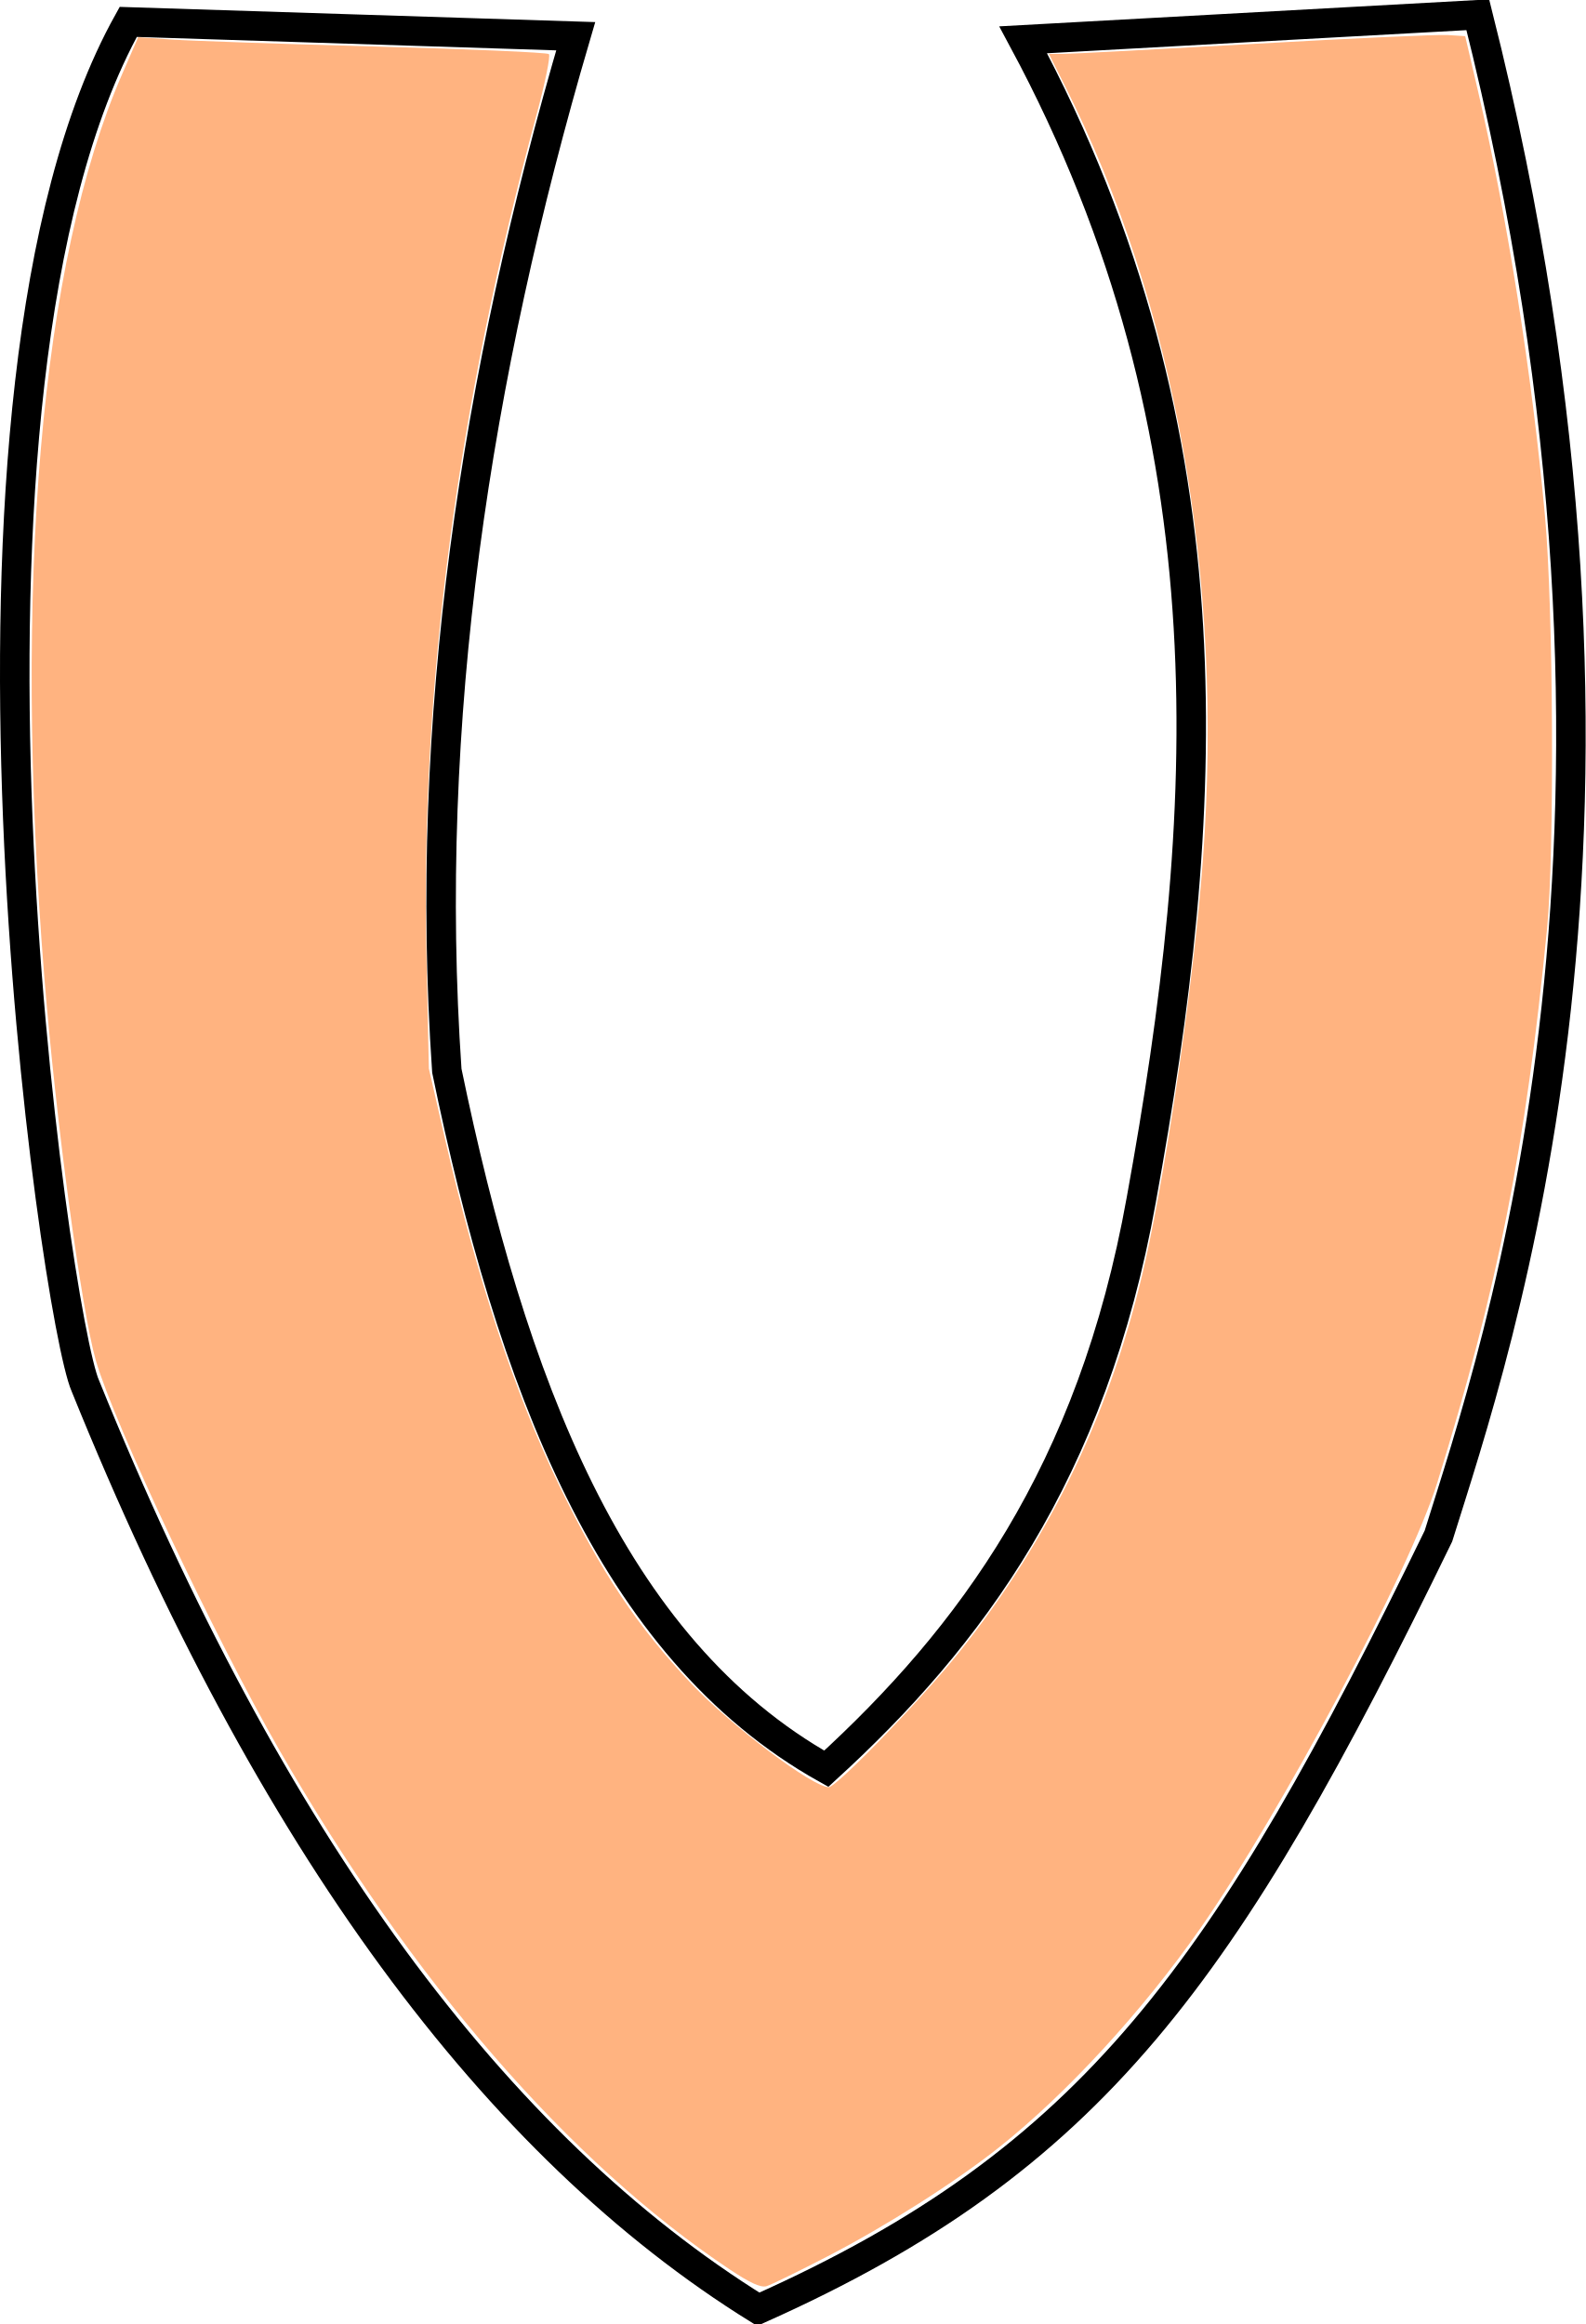
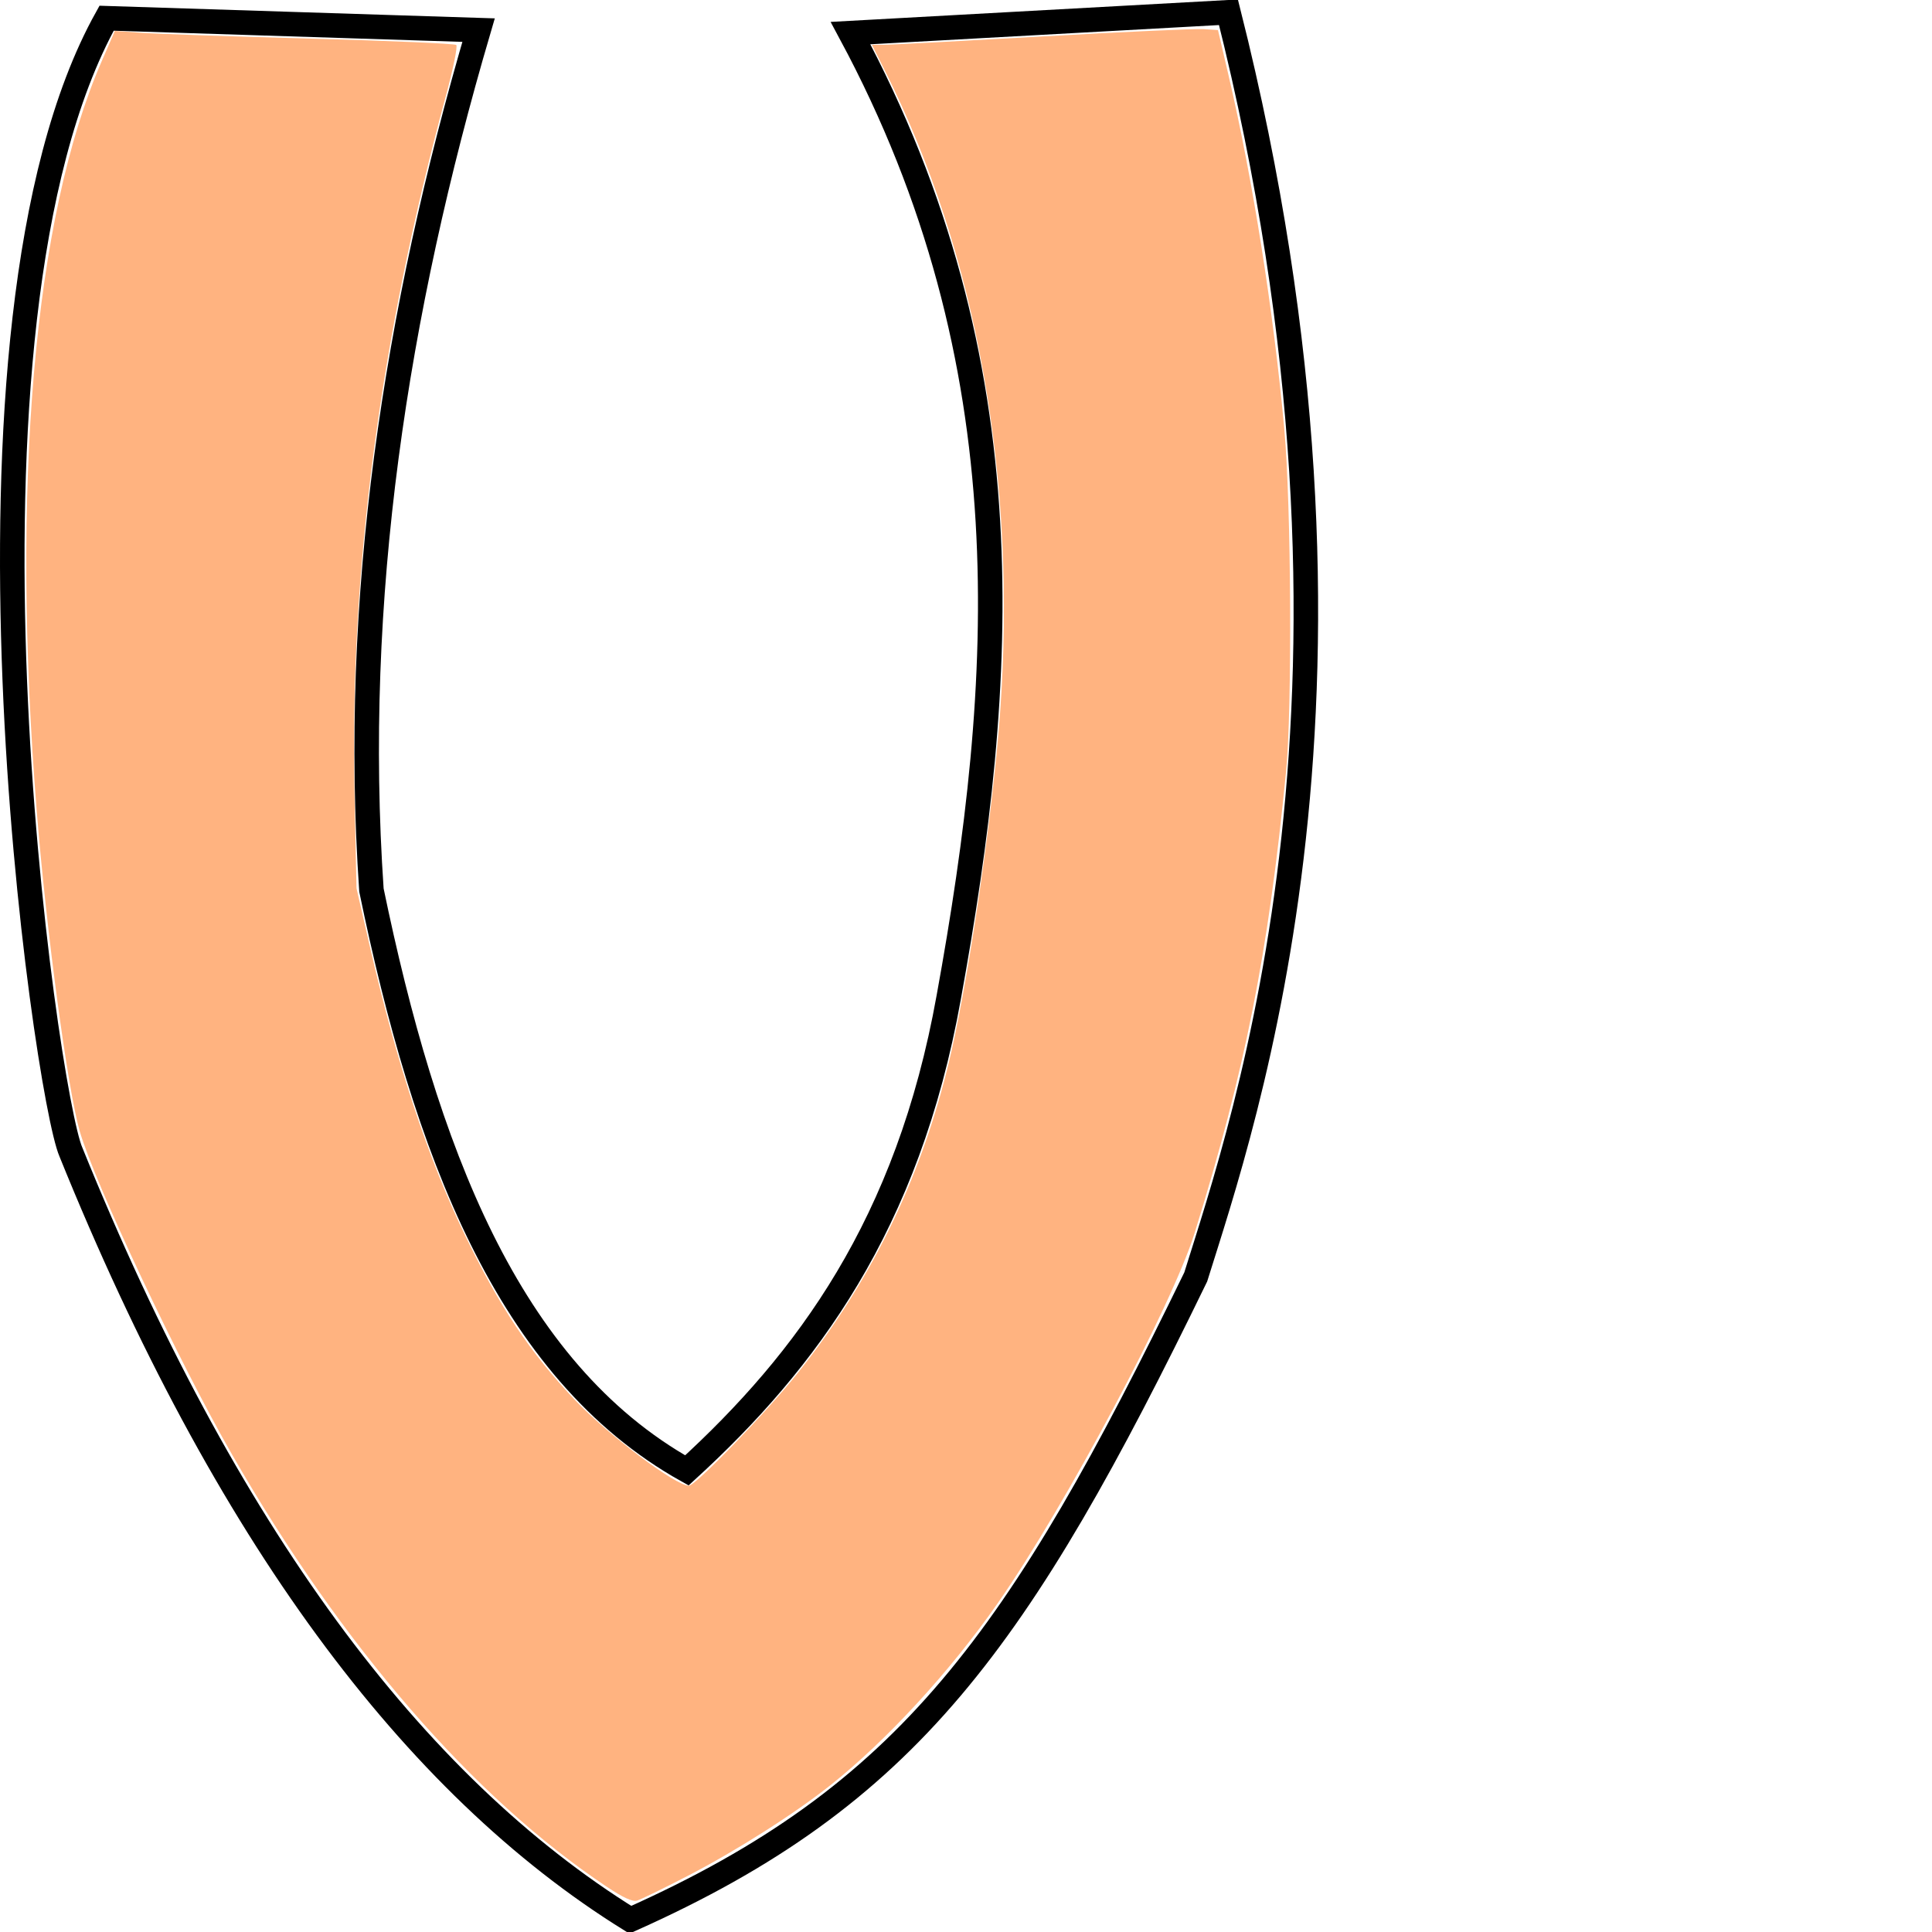
- <svg xmlns="http://www.w3.org/2000/svg" preserveAspectRatio="xMinYMin meet" viewBox="0 0 682.261 1000" width="100%" height="100%" id="svg3114" version="1.1">
+ <svg xmlns="http://www.w3.org/2000/svg" preserveAspectRatio="xMinYMin meet" viewBox="0 0 1050 1050" width="100%" height="100%" id="svg3114" version="1.1">
  <defs id="defs3116" />
-   <g id="layer1" transform="translate(-14.35291,-40.32685)">
-     <path style="fill:none;stroke:#000000;stroke-width:12.693px;stroke-linecap:butt;stroke-linejoin:miter;stroke-opacity:1" d="M 262.059,55.915 69.526,49.754 C -19.768,210.195 38.228,607.416 51.043,636.593 130.849,833.833 227.949,964.061 340.612,1033.981 484.736,969.656 541.79,889.389 633.261,701.284 658.355,620.865 737.67,394.033 650.204,46.673 l -195.613,10.782 C 546.678,228.813 535.101,393.26 505.42,556.5 484.33,674.27 431.752,744.809 369.877,801.401 276.977,749.38 234.24,634.656 206.609,501.05 196.3,350.457 219.043,202.406 262.059,55.915 z" id="path3101" />
-     <path style="color:#000000;fill:#ffb380;fill-opacity:1;stroke:#000000;stroke-width:0;stroke-linecap:butt;stroke-linejoin:miter;stroke-miterlimit:4;stroke-opacity:1;stroke-dasharray:none;stroke-dashoffset:0;marker:none;visibility:visible;display:inline;overflow:visible;enable-background:accumulate" d="M 313.881,976.465 C 244.921,930.467 177.158,852.273 120.097,752.855 92.447,704.679 49.033,612.508 41.255,585.469 34.99,563.689 23.983,481.77 19.042,420.148 5.52,251.53 17.511,112.557 52.536,31.928 l 6.912,-15.912 14.593,1.009 c 8.026,0.555 47.465,1.902 87.643,2.993 40.177,1.091 73.693,2.554 74.478,3.25 0.786,0.696 -1.65,12.626 -5.413,26.509 C 196.607,175.743 180.967,295.227 183.471,410.956 l 1.057,48.833 6.721,29.314 c 14.008,61.102 30.172,110.264 49.295,149.931 18.051,37.442 33.69,60.904 57.047,85.581 17.12,18.087 52.062,44.38 58.979,44.38 3.395,0 40.168,-38.055 56.281,-58.243 39.565,-49.571 65.834,-104.82 79.958,-168.166 9.773,-43.832 21.051,-122.502 24.774,-172.817 8.989,-121.478 -11.933,-238.459 -59.605,-333.273 l -6.681,-13.289 5.832,0 c 3.207,0 40.102,-1.943 81.988,-4.317 41.886,-2.374 79.565,-4.094 83.733,-3.822 l 7.577,0.494 5.542,23.784 c 12.466,53.501 23.215,121.716 28.777,182.624 3.608,39.507 4.146,144.594 0.909,177.528 -9.299,94.616 -21.072,154.009 -47.31,238.686 -11.516,37.165 -67.018,141.541 -101.824,191.488 -24.706,35.453 -57.49,71.142 -86.597,94.268 -18.708,14.864 -48.531,33.83 -73.723,46.885 -12.614,6.536 -24.499,12.345 -26.412,12.908 -2.441,0.718 -7.185,-1.449 -15.907,-7.267 l 0,0 z" id="path3447" transform="translate(14.35291,40.32685)" />
+   <g id="layer1" transform="translate(-14.35291,9.673148)">
+     <path style="fill:none;stroke:#000000;stroke-width:13.327px;stroke-linecap:butt;stroke-linejoin:miter;stroke-opacity:1" d="M 274.444,6.694 72.285,0.225 C -21.474,168.689 39.422,585.77 52.877,616.407 136.674,823.508 238.629,960.248 356.925,1033.663 508.255,966.122 568.162,881.842 664.207,684.332 690.555,599.892 773.836,361.719 681.997,-3.01 L 476.603,8.311 C 573.294,188.237 561.138,360.906 529.973,532.308 507.829,655.967 452.622,730.033 387.653,789.455 290.108,734.833 245.235,614.373 216.222,474.086 205.398,315.963 229.277,160.51 274.444,6.694 z" id="path3101" />
+     <path style="color:#000000;fill:#ffb380;fill-opacity:1;stroke:#000000;stroke-width:0;stroke-linecap:butt;stroke-linejoin:miter;stroke-miterlimit:4;stroke-opacity:1;stroke-dasharray:none;stroke-dashoffset:0;marker:none;visibility:visible;display:inline;overflow:visible;enable-background:accumulate" d="M 343.928,1015.615 C 271.52,967.317 200.369,885.214 140.455,780.824 111.422,730.24 65.837,633.46 57.671,605.069 51.093,582.2 39.536,496.185 34.347,431.482 20.149,254.434 32.739,108.511 69.516,23.851 L 76.774,7.144 92.097,8.204 c 8.427,0.583 49.839,1.997 92.025,3.143 42.186,1.146 77.377,2.681 78.202,3.413 0.825,0.731 -1.733,13.257 -5.684,27.835 C 220.791,174.857 204.368,300.315 206.998,421.831 l 1.109,51.274 7.057,30.779 c 14.709,64.157 31.681,115.777 51.76,157.427 18.953,39.314 35.375,63.949 59.9,89.86 17.976,18.992 54.665,46.599 61.928,46.599 3.565,0 42.177,-39.958 59.095,-61.155 41.543,-52.05 69.126,-110.061 83.956,-176.574 10.262,-46.023 22.104,-128.627 26.013,-181.458 9.438,-127.552 -12.53,-250.382 -62.585,-349.936 l -7.015,-13.953 6.123,0 c 3.368,0 42.107,-2.04 86.087,-4.533 43.98,-2.493 83.544,-4.299 87.919,-4.013 l 7.956,0.519 5.819,24.973 c 13.089,56.176 24.376,127.802 30.216,191.755 3.788,41.483 4.353,151.823 0.954,186.404 -9.764,99.347 -22.125,161.709 -49.675,250.62 -12.092,39.023 -70.369,148.618 -106.915,201.062 -25.941,37.226 -60.365,74.699 -90.927,98.981 -19.643,15.607 -50.957,35.521 -77.409,49.229 -13.245,6.863 -25.724,12.962 -27.733,13.553 -2.563,0.754 -7.544,-1.521 -16.702,-7.63 l 0,0 z" id="path3447" />
  </g>
</svg>
